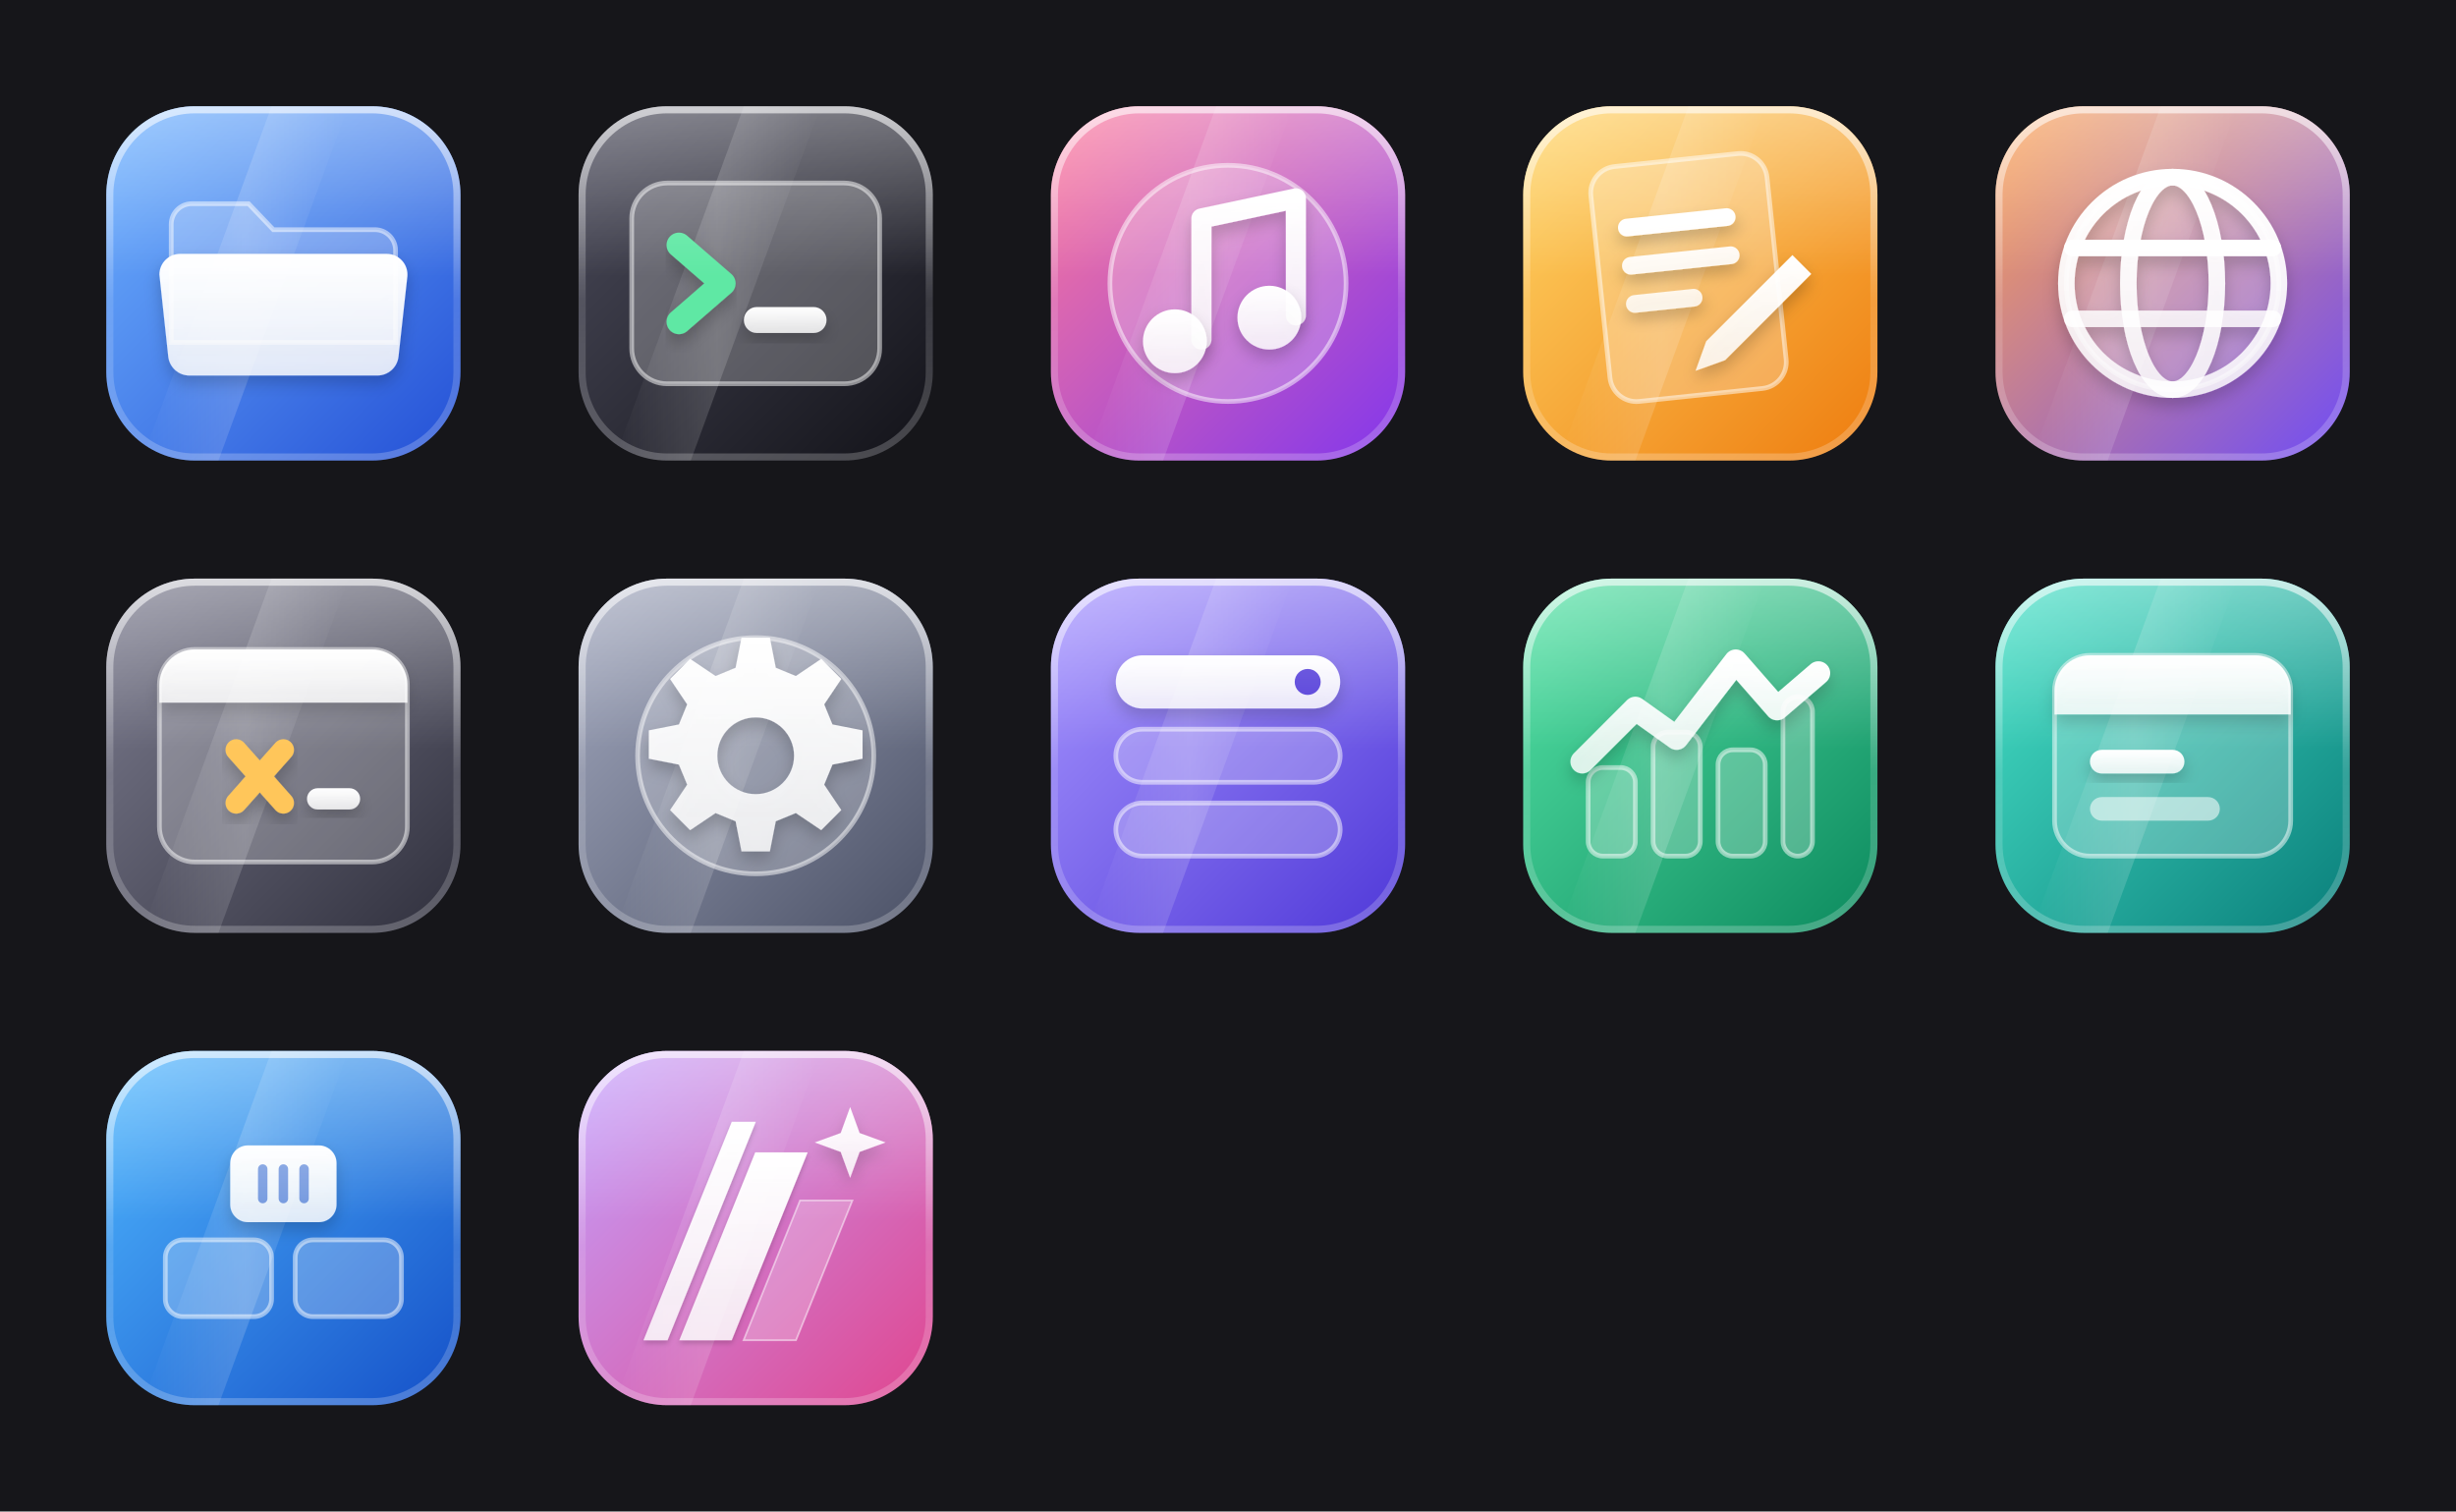
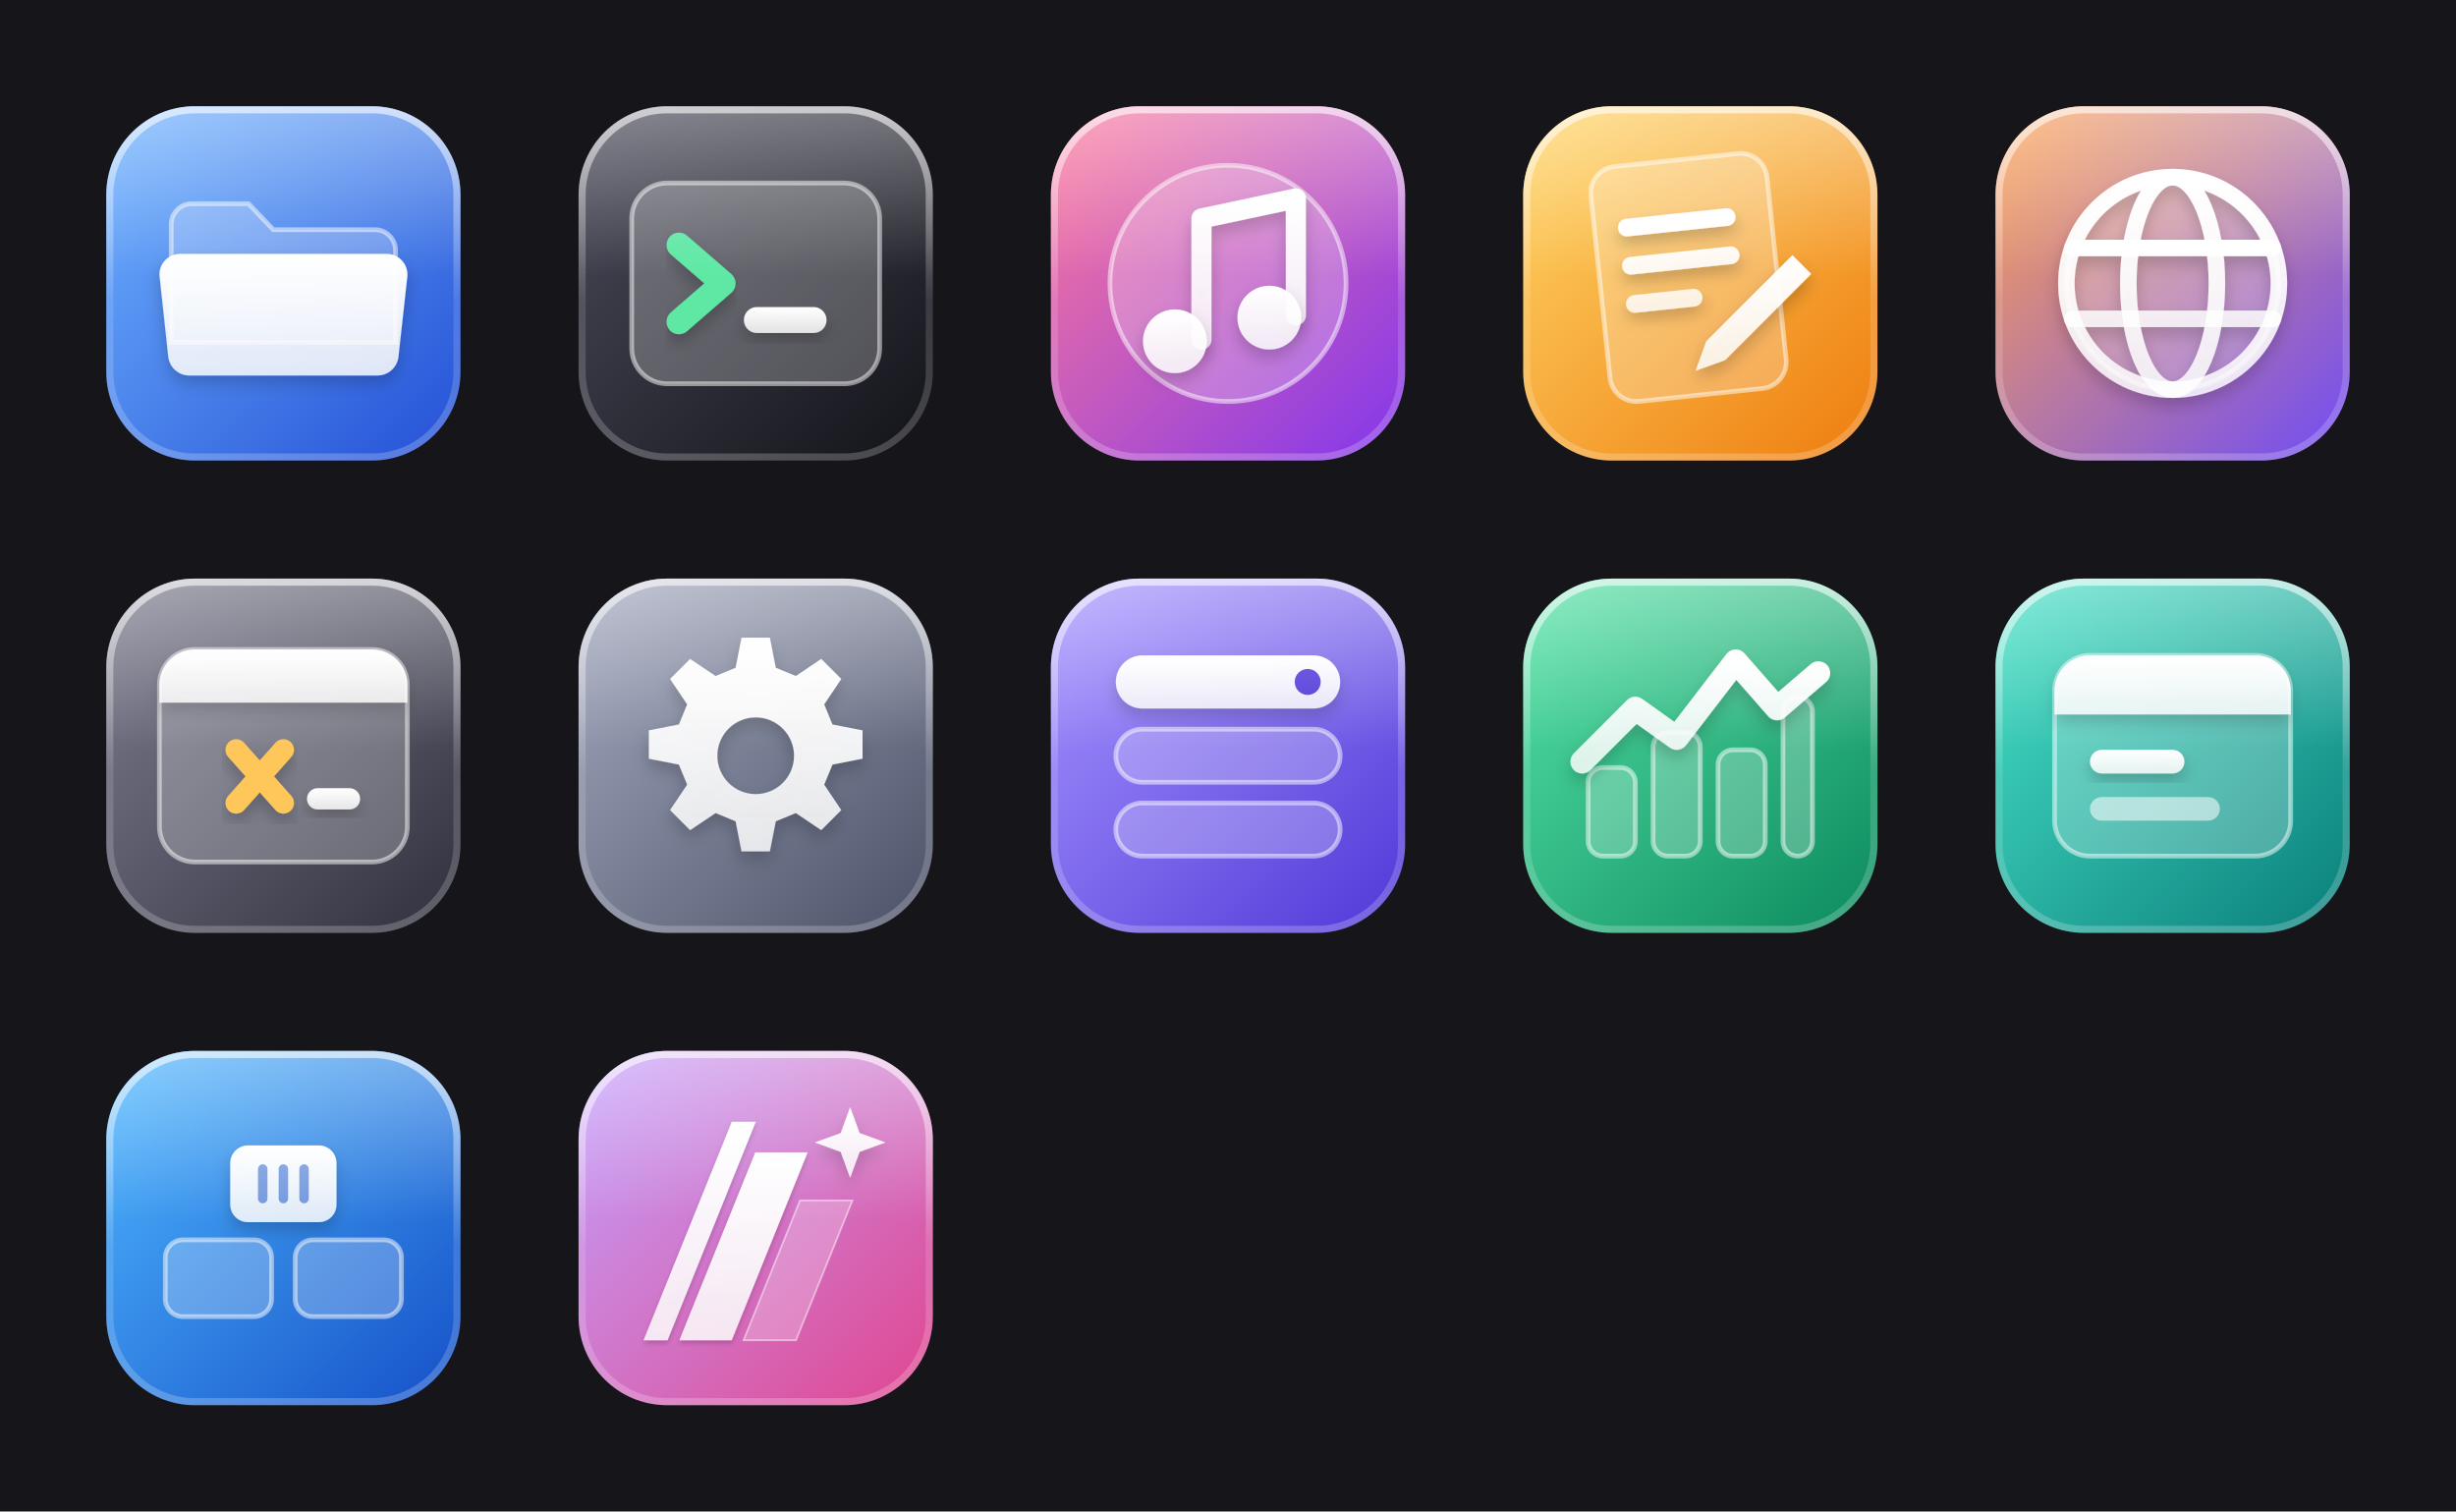
<svg xmlns="http://www.w3.org/2000/svg" width="416" height="256" viewBox="0 0 416 256">
  <rect width="416" height="256" fill="#16161a" />
  <defs>
    <linearGradient id="ag-front" x1="0" y1="0" x2="0" y2="1">
      <stop offset="0" stop-color="#fff" />
      <stop offset="1" stop-color="#fff" stop-opacity=".82" />
    </linearGradient>
    <filter id="ag-drop" x="-30%" y="-30%" width="160%" height="170%">
      <feDropShadow dx="0" dy="1.4" stdDeviation="1.3" flood-color="#000" flood-opacity=".22" />
    </filter>
    <linearGradient id="ag-sheen" x1="0" y1="0" x2="0" y2="1">
      <stop offset="0" stop-color="#fff" stop-opacity=".34" />
      <stop offset=".48" stop-color="#fff" stop-opacity="0" />
-     </linearGradient>
-     <linearGradient id="ag-ray" x1="0" y1="0" x2="1" y2="0">
-       <stop offset="0" stop-color="#fff" stop-opacity="0" />
-       <stop offset=".5" stop-color="#fff" stop-opacity=".16" />
-       <stop offset="1" stop-color="#fff" stop-opacity="0" />
    </linearGradient>
    <linearGradient id="ag-rim" x1="0" y1="0" x2="0" y2="1">
      <stop offset="0" stop-color="#fff" stop-opacity=".6" />
      <stop offset=".55" stop-color="#fff" stop-opacity=".12" />
      <stop offset="1" stop-color="#fff" stop-opacity=".22" />
    </linearGradient>
    <clipPath id="ag-tile">
      <rect x="2" y="2" width="60" height="60" rx="15" />
    </clipPath>
    <linearGradient id="ag-files" x1="0" y1="0" x2="1" y2="1">
      <stop offset="0" stop-color="#6fb3ff" />
      <stop offset="1" stop-color="#2450d6" />
    </linearGradient>
    <linearGradient id="ag-terminal" x1="0" y1="0" x2="1" y2="1">
      <stop offset="0" stop-color="#4c4c5c" />
      <stop offset="1" stop-color="#121218" />
    </linearGradient>
    <linearGradient id="ag-music" x1="0" y1="0" x2="1" y2="1">
      <stop offset="0" stop-color="#ff7a98" />
      <stop offset="1" stop-color="#8236ec" />
    </linearGradient>
    <linearGradient id="ag-editor" x1="0" y1="0" x2="1" y2="1">
      <stop offset="0" stop-color="#ffd666" />
      <stop offset="1" stop-color="#ee7c0e" />
    </linearGradient>
    <linearGradient id="ag-web" x1="0" y1="0" x2="1" y2="1">
      <stop offset="0" stop-color="#ffa44f" />
      <stop offset="1" stop-color="#6f4cf6" />
    </linearGradient>
    <linearGradient id="ag-xterm" x1="0" y1="0" x2="1" y2="1">
      <stop offset="0" stop-color="#7d7d90" />
      <stop offset="1" stop-color="#30303d" />
    </linearGradient>
    <linearGradient id="ag-settings" x1="0" y1="0" x2="1" y2="1">
      <stop offset="0" stop-color="#a3a9bf" />
      <stop offset="1" stop-color="#4b5166" />
    </linearGradient>
    <linearGradient id="ag-tasks" x1="0" y1="0" x2="1" y2="1">
      <stop offset="0" stop-color="#a796ff" />
      <stop offset="1" stop-color="#4f38d8" />
    </linearGradient>
    <linearGradient id="ag-monitor" x1="0" y1="0" x2="1" y2="1">
      <stop offset="0" stop-color="#55e3a6" />
      <stop offset="1" stop-color="#0c8a5e" />
    </linearGradient>
    <linearGradient id="ag-window" x1="0" y1="0" x2="1" y2="1">
      <stop offset="0" stop-color="#48e2c8" />
      <stop offset="1" stop-color="#0a7f7b" />
    </linearGradient>
    <linearGradient id="ag-docker" x1="0" y1="0" x2="1" y2="1">
      <stop offset="0" stop-color="#4fb8ff" />
      <stop offset="1" stop-color="#1550c8" />
    </linearGradient>
    <linearGradient id="ag-welcome" x1="0" y1="0" x2="1" y2="1">
      <stop offset="0" stop-color="#c3a2ff" />
      <stop offset="1" stop-color="#e0468f" />
    </linearGradient>
  </defs>
  <symbol id="app-files" viewBox="0 0 64 64">
    <rect x="2" y="2" width="60" height="60" rx="15" fill="url(#ag-files)" />
-     <path d="M30 2h13L21 62H8z" fill="url(#ag-ray)" clip-path="url(#ag-tile)" />
    <path d="M13 22a3.5 3.5 0 0 1 3.5-3.5h9.6l4.2 4.4h17.2a3.5 3.5 0 0 1 3.5 3.5V42H13z" fill="#fff" fill-opacity=".24" stroke="#fff" stroke-opacity=".5" stroke-width=".8" />
    <path d="M11 30.5a3.5 3.5 0 0 1 3.5-3.5h35a3.5 3.5 0 0 1 3.5 3.8l-1.5 13.6a3.6 3.6 0 0 1-3.6 3.2H16.1a3.6 3.6 0 0 1-3.6-3.2z" fill="url(#ag-front)" filter="url(#ag-drop)" />
    <rect x="2" y="2" width="60" height="60" rx="15" fill="url(#ag-sheen)" />
    <rect x="2.6" y="2.6" width="58.8" height="58.8" rx="14.4" fill="none" stroke="url(#ag-rim)" stroke-width="1.2" />
  </symbol>
  <symbol id="app-terminal" viewBox="0 0 64 64">
    <rect x="2" y="2" width="60" height="60" rx="15" fill="url(#ag-terminal)" />
-     <path d="M30 2h13L21 62H8z" fill="url(#ag-ray)" clip-path="url(#ag-tile)" />
    <rect x="11" y="15" width="42" height="34" rx="6" fill="#fff" fill-opacity=".24" stroke="#fff" stroke-opacity=".5" stroke-width=".8" />
    <path d="M19 25.5l7.5 6.5-7.5 6.5" fill="none" stroke="#5ee8a4" stroke-width="4.2" stroke-linecap="round" stroke-linejoin="round" filter="url(#ag-drop)" />
    <rect x="30" y="36" width="14" height="4.4" rx="2.2" fill="url(#ag-front)" filter="url(#ag-drop)" />
    <rect x="2" y="2" width="60" height="60" rx="15" fill="url(#ag-sheen)" />
    <rect x="2.6" y="2.6" width="58.8" height="58.8" rx="14.4" fill="none" stroke="url(#ag-rim)" stroke-width="1.2" />
  </symbol>
  <symbol id="app-music" viewBox="0 0 64 64">
    <rect x="2" y="2" width="60" height="60" rx="15" fill="url(#ag-music)" />
-     <path d="M30 2h13L21 62H8z" fill="url(#ag-ray)" clip-path="url(#ag-tile)" />
    <circle cx="32" cy="32" r="20" fill="#fff" fill-opacity=".24" stroke="#fff" stroke-opacity=".5" stroke-width=".8" />
    <path d="M27.5 41.5V21l16-3.4v19.8" fill="none" stroke="url(#ag-front)" stroke-linecap="round" stroke-linejoin="round" filter="url(#ag-drop)" stroke-width="3.4" />
    <circle cx="23" cy="41.8" r="5.4" fill="url(#ag-front)" filter="url(#ag-drop)" />
    <circle cx="39" cy="37.8" r="5.4" fill="url(#ag-front)" filter="url(#ag-drop)" />
    <rect x="2" y="2" width="60" height="60" rx="15" fill="url(#ag-sheen)" />
    <rect x="2.6" y="2.6" width="58.8" height="58.8" rx="14.4" fill="none" stroke="url(#ag-rim)" stroke-width="1.2" />
  </symbol>
  <symbol id="app-editor" viewBox="0 0 64 64">
    <rect x="2" y="2" width="60" height="60" rx="15" fill="url(#ag-editor)" />
-     <path d="M30 2h13L21 62H8z" fill="url(#ag-ray)" clip-path="url(#ag-tile)" />
    <rect x="15" y="11" width="30" height="40" rx="4.5" fill="#fff" fill-opacity=".24" stroke="#fff" stroke-opacity=".5" stroke-width=".8" transform="rotate(-6 30 31)" />
    <path d="M20.5 21.5h17M20.5 28h17M20.5 34.5h10" fill="none" stroke="url(#ag-front)" stroke-linecap="round" stroke-linejoin="round" filter="url(#ag-drop)" stroke-width="3" transform="rotate(-6 30 31)" />
    <path d="M47.6 27.2l3.2 3.2-14.6 14.6-5 1.8 1.8-5z" fill="url(#ag-front)" filter="url(#ag-drop)" />
    <rect x="2" y="2" width="60" height="60" rx="15" fill="url(#ag-sheen)" />
    <rect x="2.6" y="2.6" width="58.8" height="58.8" rx="14.4" fill="none" stroke="url(#ag-rim)" stroke-width="1.2" />
  </symbol>
  <symbol id="app-web" viewBox="0 0 64 64">
    <rect x="2" y="2" width="60" height="60" rx="15" fill="url(#ag-web)" />
-     <path d="M30 2h13L21 62H8z" fill="url(#ag-ray)" clip-path="url(#ag-tile)" />
    <circle cx="32" cy="32" r="18" fill="#fff" fill-opacity=".24" stroke="#fff" stroke-opacity=".5" stroke-width=".8" />
    <g fill="none" stroke="url(#ag-front)" stroke-linecap="round" stroke-linejoin="round" filter="url(#ag-drop)" stroke-width="2.8">
      <ellipse cx="32" cy="32" rx="7.5" ry="18" />
      <path d="M15 26h34M15 38h34" />
      <circle cx="32" cy="32" r="18" />
    </g>
    <rect x="2" y="2" width="60" height="60" rx="15" fill="url(#ag-sheen)" />
    <rect x="2.6" y="2.6" width="58.8" height="58.8" rx="14.4" fill="none" stroke="url(#ag-rim)" stroke-width="1.2" />
  </symbol>
  <symbol id="app-xterm" viewBox="0 0 64 64">
    <rect x="2" y="2" width="60" height="60" rx="15" fill="url(#ag-xterm)" />
-     <path d="M30 2h13L21 62H8z" fill="url(#ag-ray)" clip-path="url(#ag-tile)" />
    <rect x="11" y="14" width="42" height="36" rx="6" fill="#fff" fill-opacity=".24" stroke="#fff" stroke-opacity=".5" stroke-width=".8" />
    <path d="M11 20a6 6 0 0 1 6-6h30a6 6 0 0 1 6 6v3H11z" fill="url(#ag-front)" filter="url(#ag-drop)" />
    <path d="M24 31l8 9M32 31l-8 9" stroke="#ffc65a" stroke-width="3.6" stroke-linecap="round" filter="url(#ag-drop)" />
    <rect x="36" y="37.5" width="9" height="3.6" rx="1.8" fill="url(#ag-front)" filter="url(#ag-drop)" />
    <rect x="2" y="2" width="60" height="60" rx="15" fill="url(#ag-sheen)" />
    <rect x="2.6" y="2.6" width="58.8" height="58.8" rx="14.4" fill="none" stroke="url(#ag-rim)" stroke-width="1.2" />
  </symbol>
  <symbol id="app-settings" viewBox="0 0 64 64">
    <rect x="2" y="2" width="60" height="60" rx="15" fill="url(#ag-settings)" />
-     <path d="M30 2h13L21 62H8z" fill="url(#ag-ray)" clip-path="url(#ag-tile)" />
-     <circle cx="32" cy="32" r="20" fill="#fff" fill-opacity=".24" stroke="#fff" stroke-opacity=".5" stroke-width=".8" />
    <path d="M29.6 12h4.8l1 5.1 3.4 1.4 4.3-2.9 3.4 3.4-2.9 4.3 1.4 3.4 5.1 1v4.8l-5.1 1-1.4 3.4 2.9 4.3-3.4 3.4-4.3-2.9-3.4 1.4-1 5.1h-4.8l-1-5.1-3.4-1.4-4.3 2.9-3.4-3.4 2.9-4.3-1.4-3.4-5.1-1v-4.8l5.1-1 1.4-3.4-2.9-4.3 3.4-3.4 4.3 2.9 3.4-1.4zM32 25.5a6.5 6.5 0 1 0 0 13 6.5 6.5 0 0 0 0-13z" fill-rule="evenodd" fill="url(#ag-front)" filter="url(#ag-drop)" />
    <rect x="2" y="2" width="60" height="60" rx="15" fill="url(#ag-sheen)" />
    <rect x="2.6" y="2.6" width="58.8" height="58.8" rx="14.4" fill="none" stroke="url(#ag-rim)" stroke-width="1.2" />
  </symbol>
  <symbol id="app-tasks" viewBox="0 0 64 64">
    <rect x="2" y="2" width="60" height="60" rx="15" fill="url(#ag-tasks)" />
-     <path d="M30 2h13L21 62H8z" fill="url(#ag-ray)" clip-path="url(#ag-tile)" />
    <rect x="13" y="15" width="38" height="9" rx="4.5" fill="url(#ag-front)" filter="url(#ag-drop)" />
    <rect x="13" y="27.5" width="38" height="9" rx="4.5" fill="#fff" fill-opacity=".24" stroke="#fff" stroke-opacity=".5" stroke-width=".8" />
    <rect x="13" y="40" width="38" height="9" rx="4.5" fill="#fff" fill-opacity=".24" stroke="#fff" stroke-opacity=".5" stroke-width=".8" />
    <circle cx="45.5" cy="19.5" r="2.2" fill="#4f38d8" />
    <rect x="2" y="2" width="60" height="60" rx="15" fill="url(#ag-sheen)" />
    <rect x="2.6" y="2.6" width="58.8" height="58.8" rx="14.4" fill="none" stroke="url(#ag-rim)" stroke-width="1.2" />
  </symbol>
  <symbol id="app-monitor" viewBox="0 0 64 64">
    <rect x="2" y="2" width="60" height="60" rx="15" fill="url(#ag-monitor)" />
-     <path d="M30 2h13L21 62H8z" fill="url(#ag-ray)" clip-path="url(#ag-tile)" />
    <rect x="13" y="34" width="8" height="15" rx="2.5" fill="#fff" fill-opacity=".24" stroke="#fff" stroke-opacity=".5" stroke-width=".8" />
    <rect x="24" y="28" width="8" height="21" rx="2.5" fill="#fff" fill-opacity=".24" stroke="#fff" stroke-opacity=".5" stroke-width=".8" />
    <rect x="35" y="31" width="8" height="18" rx="2.5" fill="#fff" fill-opacity=".24" stroke="#fff" stroke-opacity=".5" stroke-width=".8" />
    <rect x="46" y="22" width="5" height="27" rx="2.5" fill="#fff" fill-opacity=".24" stroke="#fff" stroke-opacity=".5" stroke-width=".8" />
    <path d="M12 33l9-9 7 5 10-13 7 8 7-6" fill="none" stroke="url(#ag-front)" stroke-linecap="round" stroke-linejoin="round" filter="url(#ag-drop)" stroke-width="4" />
    <rect x="2" y="2" width="60" height="60" rx="15" fill="url(#ag-sheen)" />
    <rect x="2.6" y="2.6" width="58.8" height="58.8" rx="14.4" fill="none" stroke="url(#ag-rim)" stroke-width="1.2" />
  </symbol>
  <symbol id="app-window" viewBox="0 0 64 64">
    <rect x="2" y="2" width="60" height="60" rx="15" fill="url(#ag-window)" />
-     <path d="M30 2h13L21 62H8z" fill="url(#ag-ray)" clip-path="url(#ag-tile)" />
    <rect x="12" y="15" width="40" height="34" rx="6" fill="#fff" fill-opacity=".24" stroke="#fff" stroke-opacity=".5" stroke-width=".8" />
    <path d="M12 21a6 6 0 0 1 6-6h28a6 6 0 0 1 6 6v4H12z" fill="url(#ag-front)" filter="url(#ag-drop)" />
    <rect x="18" y="31" width="16" height="4" rx="2" fill="url(#ag-front)" filter="url(#ag-drop)" />
    <rect x="18" y="39" width="22" height="4" rx="2" fill="#fff" fill-opacity=".55" />
    <rect x="2" y="2" width="60" height="60" rx="15" fill="url(#ag-sheen)" />
    <rect x="2.6" y="2.6" width="58.8" height="58.8" rx="14.4" fill="none" stroke="url(#ag-rim)" stroke-width="1.2" />
  </symbol>
  <symbol id="app-docker" viewBox="0 0 64 64">
    <rect x="2" y="2" width="60" height="60" rx="15" fill="url(#ag-docker)" />
-     <path d="M30 2h13L21 62H8z" fill="url(#ag-ray)" clip-path="url(#ag-tile)" />
    <rect x="12" y="34" width="18" height="13" rx="3" fill="#fff" fill-opacity=".24" stroke="#fff" stroke-opacity=".5" stroke-width=".8" />
    <rect x="34" y="34" width="18" height="13" rx="3" fill="#fff" fill-opacity=".24" stroke="#fff" stroke-opacity=".5" stroke-width=".8" />
    <rect x="23" y="18" width="18" height="13" rx="3" fill="url(#ag-front)" filter="url(#ag-drop)" />
    <path d="M28.5 22v5M32 22v5M35.5 22v5" stroke="#1550c8" stroke-opacity=".55" stroke-width="1.6" stroke-linecap="round" />
    <rect x="2" y="2" width="60" height="60" rx="15" fill="url(#ag-sheen)" />
    <rect x="2.6" y="2.6" width="58.8" height="58.8" rx="14.4" fill="none" stroke="url(#ag-rim)" stroke-width="1.2" />
  </symbol>
  <symbol id="app-welcome" viewBox="0 0 64 64">
    <rect x="2" y="2" width="60" height="60" rx="15" fill="url(#ag-welcome)" />
-     <path d="M30 2h13L21 62H8z" fill="url(#ag-ray)" clip-path="url(#ag-tile)" />
    <g transform="translate(13 14) scale(.37)">
      <path d="M71.64 36L95.64 36L69.79 100L45.79 100Z" fill="#fff" fill-opacity=".24" stroke="#fff" stroke-opacity=".5" stroke-width=".8" />
      <path d="M40.4 0L51.4 0L11 100L0 100Z" fill="url(#ag-front)" filter="url(#ag-drop)" />
      <path d="M51.14 14L75.14 14L40.39 100L16.39 100Z" fill="url(#ag-front)" filter="url(#ag-drop)" />
    </g>
    <path d="M48 11.5l1.6 4.4 4.4 1.6-4.4 1.6-1.6 4.4-1.6-4.4-4.4-1.6 4.4-1.6z" fill="url(#ag-front)" filter="url(#ag-drop)" />
    <rect x="2" y="2" width="60" height="60" rx="15" fill="url(#ag-sheen)" />
    <rect x="2.6" y="2.6" width="58.8" height="58.8" rx="14.4" fill="none" stroke="url(#ag-rim)" stroke-width="1.2" />
  </symbol>
  <use href="#app-files" x="16" y="16" width="64" height="64" />
  <use href="#app-terminal" x="96" y="16" width="64" height="64" />
  <use href="#app-music" x="176" y="16" width="64" height="64" />
  <use href="#app-editor" x="256" y="16" width="64" height="64" />
  <use href="#app-web" x="336" y="16" width="64" height="64" />
  <use href="#app-xterm" x="16" y="96" width="64" height="64" />
  <use href="#app-settings" x="96" y="96" width="64" height="64" />
  <use href="#app-tasks" x="176" y="96" width="64" height="64" />
  <use href="#app-monitor" x="256" y="96" width="64" height="64" />
  <use href="#app-window" x="336" y="96" width="64" height="64" />
  <use href="#app-docker" x="16" y="176" width="64" height="64" />
  <use href="#app-welcome" x="96" y="176" width="64" height="64" />
</svg>
